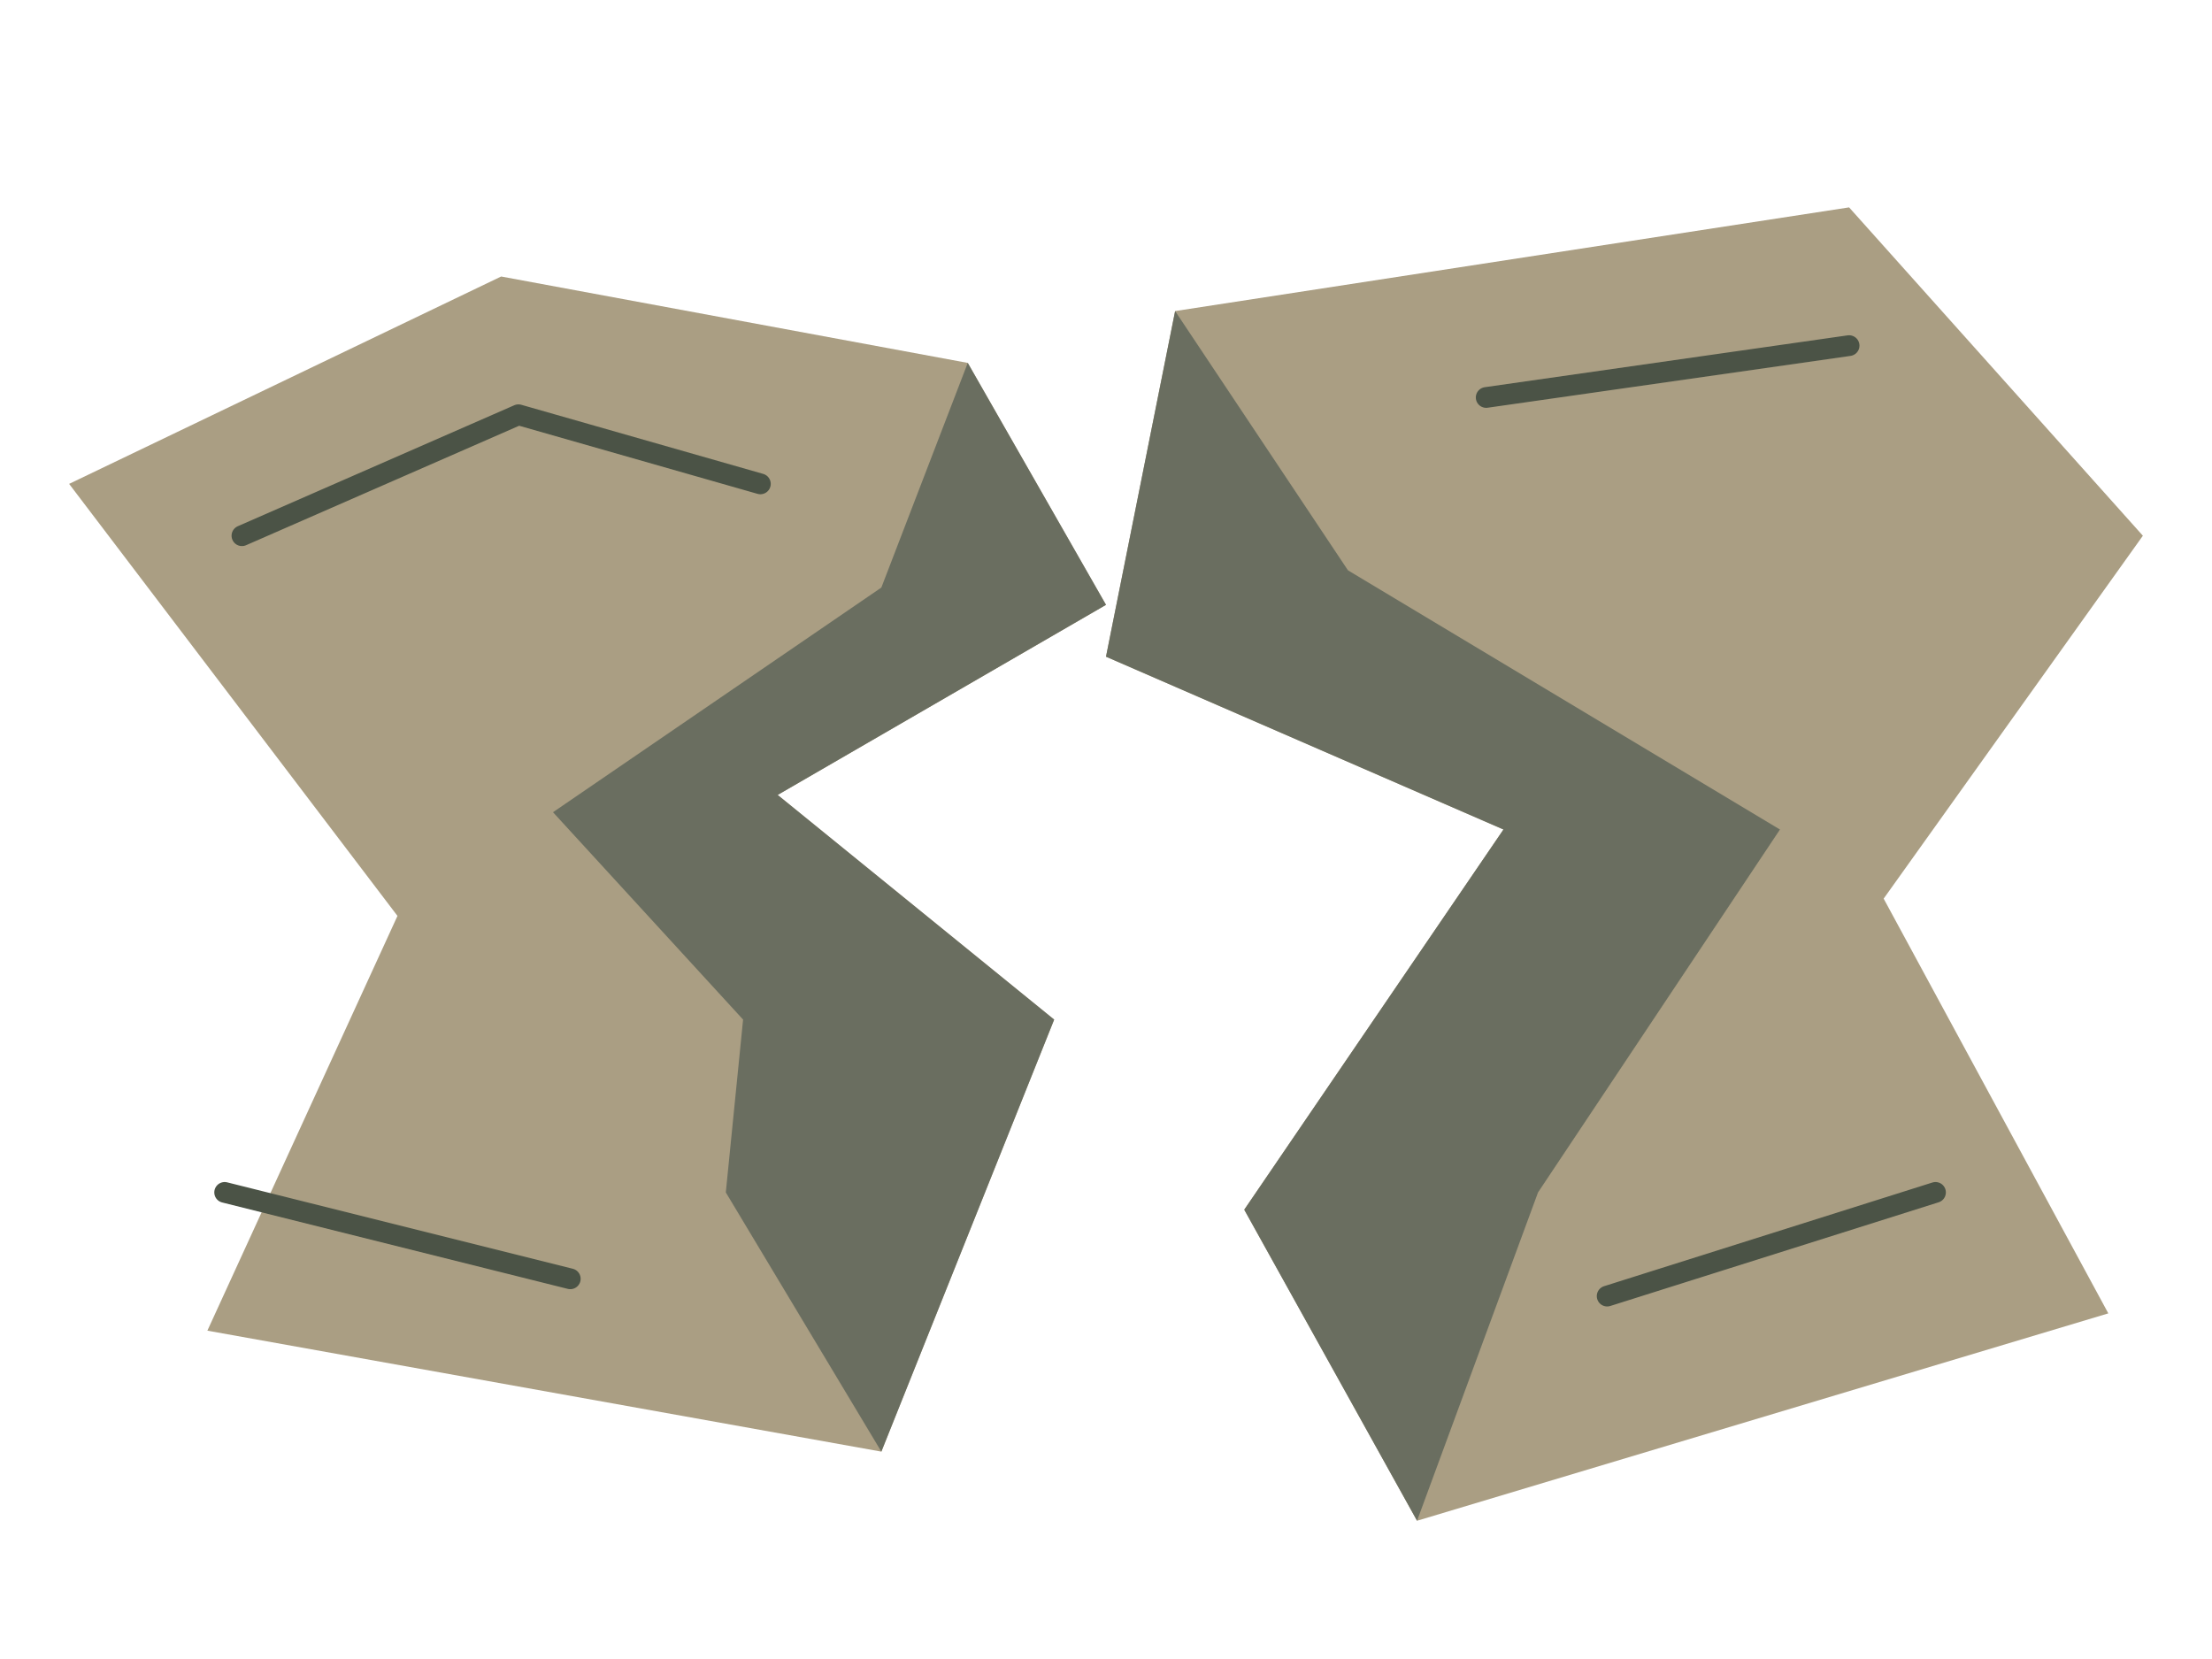
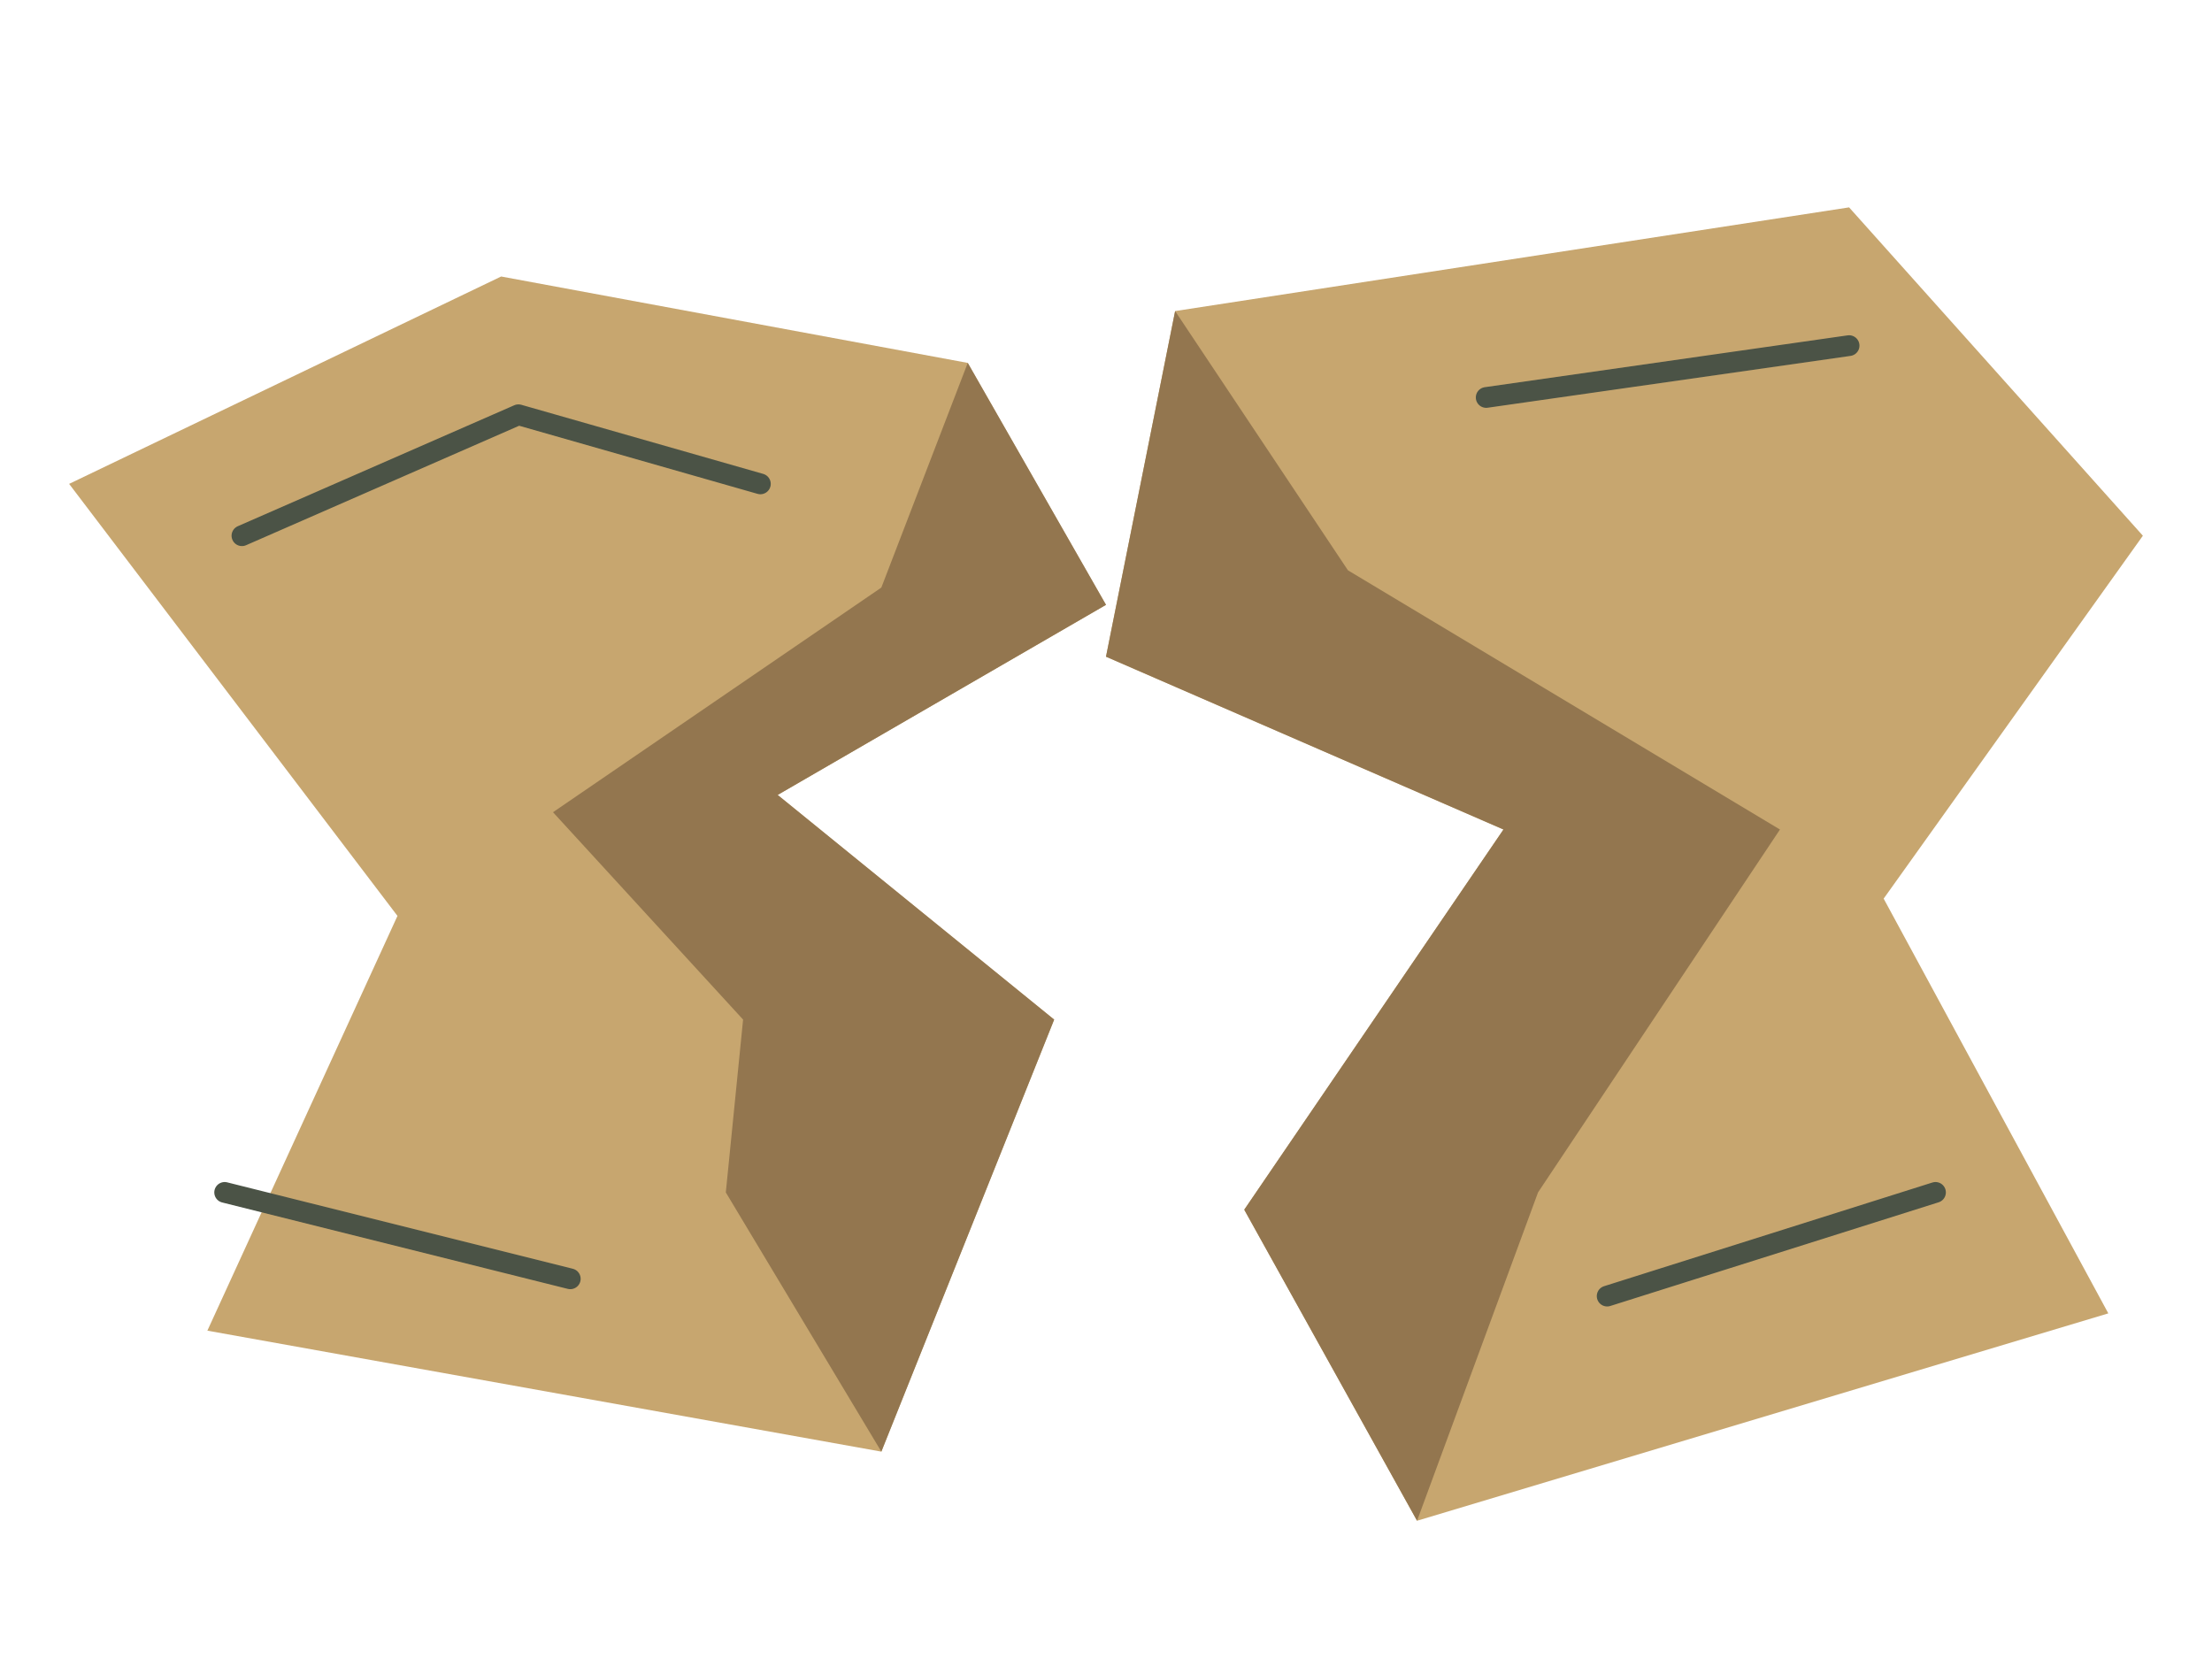
<svg xmlns="http://www.w3.org/2000/svg" viewBox="0 0 128 96" width="128" height="96">
-   <path d="M4 28L29 16 56 21 64 35 45 46 61 59 51 84 12 77 23 53Z" fill="#aa9e83" stroke="none" stroke-width="0" stroke-linejoin="round" stroke-linecap="round" />
-   <path d="M68 18L107 12 124 31 109 52 122 76 82 88 72 70 87 48 64 38Z" fill="#aa9e83" stroke="none" stroke-width="0" stroke-linejoin="round" stroke-linecap="round" />
-   <path d="M56 21L64 35 45 46 61 59 51 84 42 69 43 59 32 47 51 34Z" fill="#6a6e60" stroke="none" stroke-width="0" stroke-linejoin="round" stroke-linecap="round" />
-   <path d="M68 18L64 38 87 48 72 70 82 88 89 69 103 48 78 33Z" fill="#6a6e60" stroke="none" stroke-width="0" stroke-linejoin="round" stroke-linecap="round" />
+   <path d="M4 28L29 16 56 21 64 35 45 46 61 59 51 84 12 77 23 53Z" fill="#c7a66f" stroke="none" stroke-width="0" stroke-linejoin="round" stroke-linecap="round" />
+   <path d="M68 18L107 12 124 31 109 52 122 76 82 88 72 70 87 48 64 38Z" fill="#c7a66f" stroke="none" stroke-width="0" stroke-linejoin="round" stroke-linecap="round" />
+   <path d="M56 21L64 35 45 46 61 59 51 84 42 69 43 59 32 47 51 34Z" fill="#93764f" stroke="none" stroke-width="0" stroke-linejoin="round" stroke-linecap="round" />
+   <path d="M68 18L64 38 87 48 72 70 82 88 89 69 103 48 78 33Z" fill="#93764f" stroke="none" stroke-width="0" stroke-linejoin="round" stroke-linecap="round" />
  <path d="M14 31L30 24 44 28M13 69L33 74M86 23L107 20M93 75L112 69" fill="none" stroke="#4b5346" stroke-width="1.2" stroke-linejoin="round" stroke-linecap="round" />
</svg>
